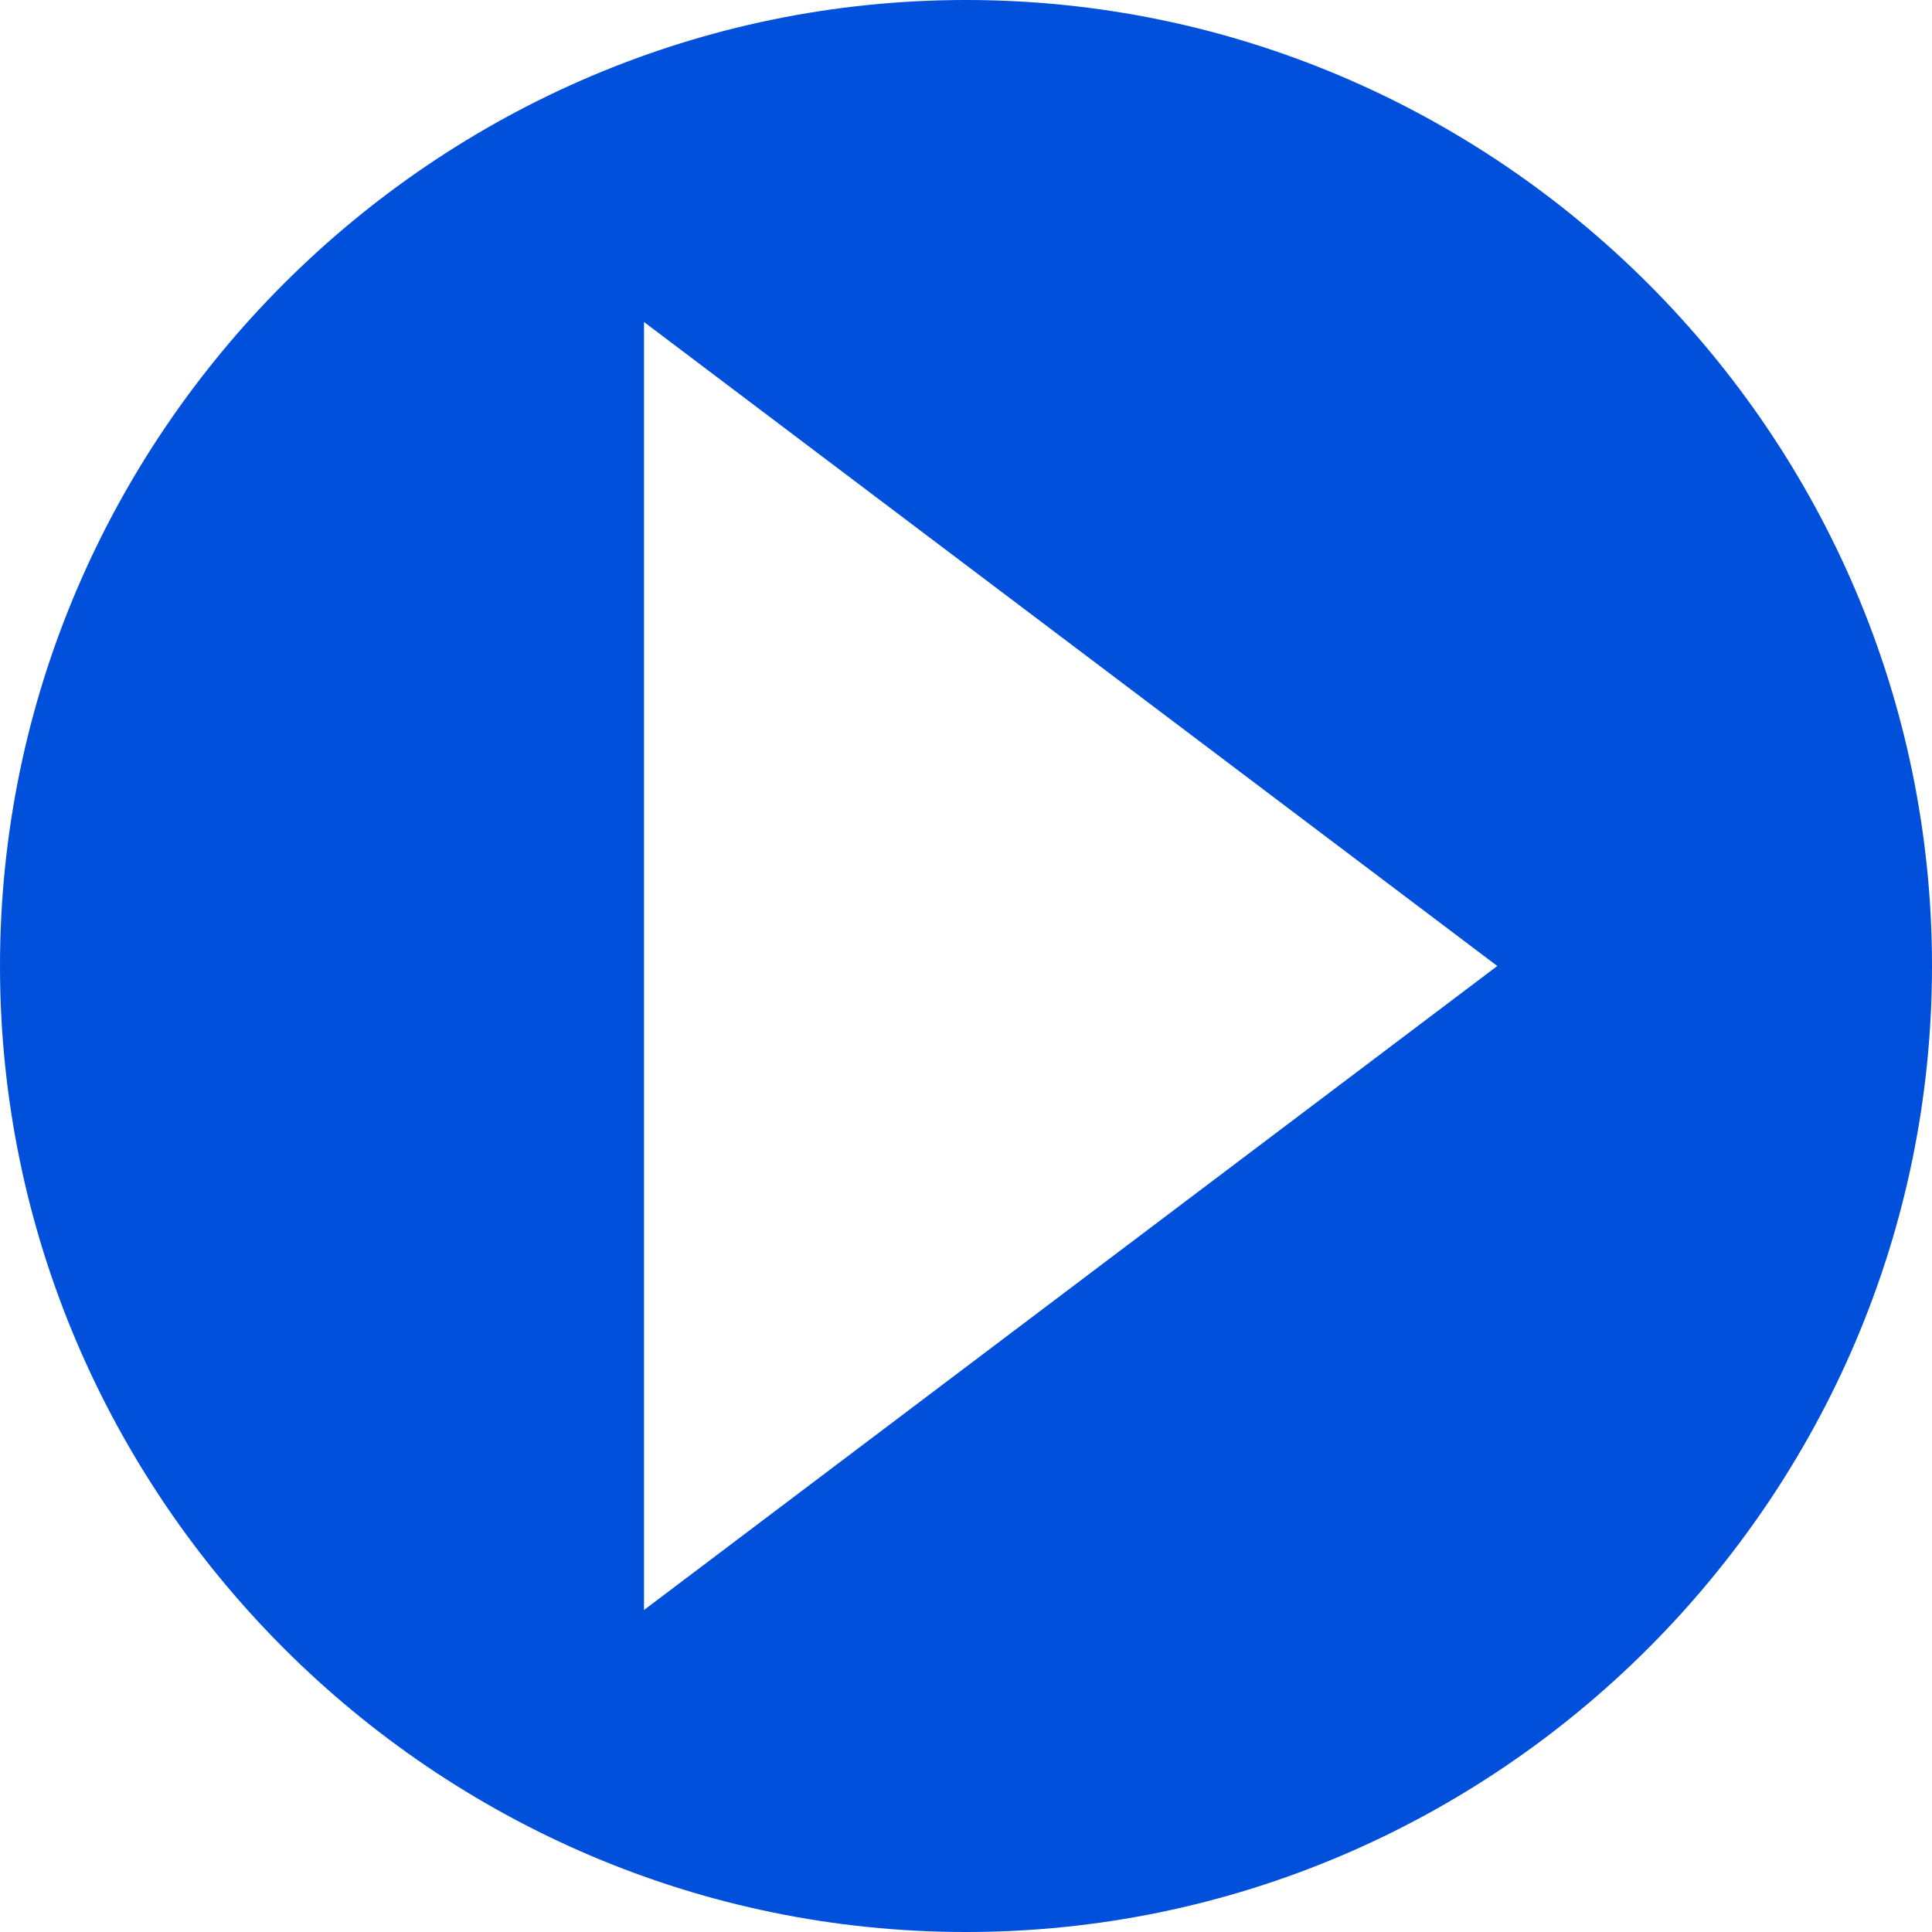
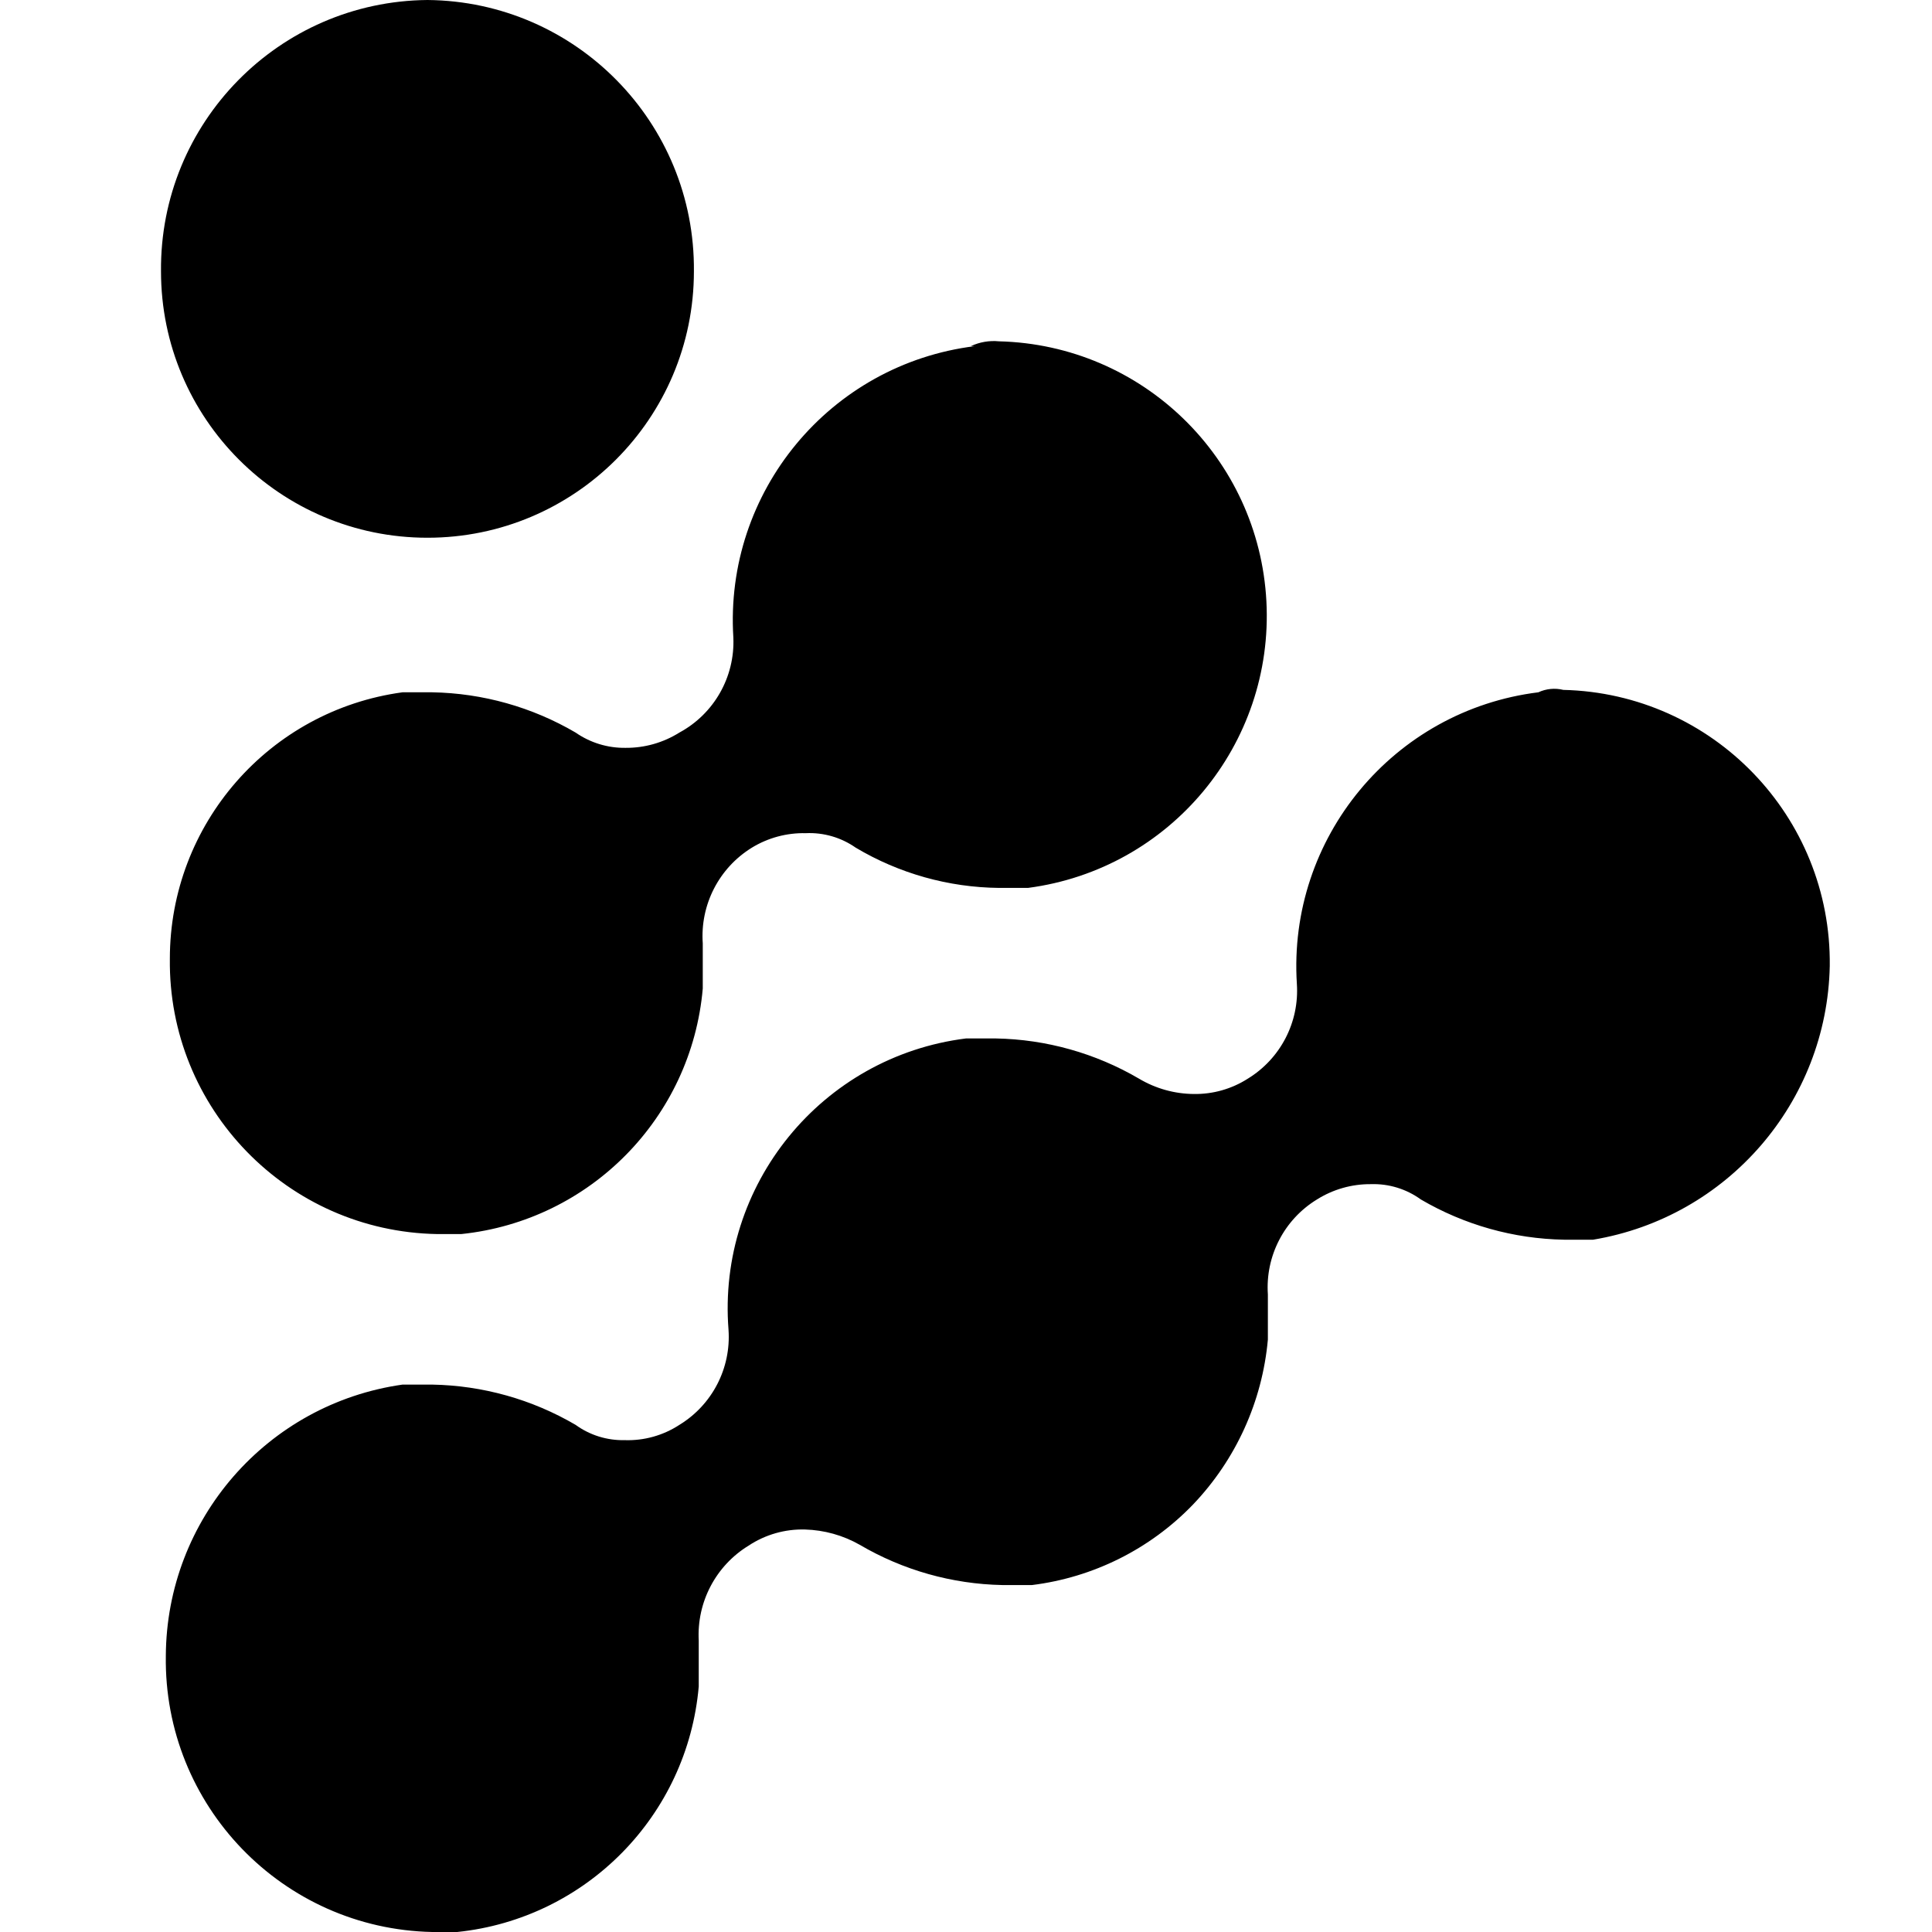
- <svg xmlns="http://www.w3.org/2000/svg" version="1.1" id="Слой_1" x="0px" y="0px" viewBox="0 0 36 36" style="enable-background:new 0 0 36 36;" xml:space="preserve">
-   <style type="text/css">
- 	.st0{fill:#0050db;}
- </style>
-   <g>
-     <path class="st0" d="M18,0C8.1,0,0,8.1,0,18c0,9.9,8.1,18,18,18s18-8.1,18-18C36,8.1,27.9,0,18,0z M12,30V6l15.9,12L12,30z" />
-   </g>
+ <svg xmlns="http://www.w3.org/2000/svg" id="Слой_1" data-name="Слой 1" viewBox="0 0 24 24">
+   <path d="M19.11,8.6a3.43,3.43,0,0,0-3,3.62,1.28,1.28,0,0,1-.61,1.18,1.21,1.21,0,0,1-.67.19,1.35,1.35,0,0,1-.68-.19,3.65,3.65,0,0,0-1.78-.5H12a3.38,3.38,0,0,0-2.95,3.62,1.28,1.28,0,0,1-.61,1.18,1.17,1.17,0,0,1-.68.19,1,1,0,0,1-.61-.19,3.65,3.65,0,0,0-1.78-.5H5a3.42,3.42,0,0,0-2.94,3.37A3.38,3.38,0,0,0,5.37,24h.31a3.36,3.36,0,0,0,3-3.05v-.57A1.3,1.3,0,0,1,9.3,19.2,1.21,1.21,0,0,1,10,19a1.46,1.46,0,0,1,.68.19,3.64,3.64,0,0,0,1.77.5h.37a3.35,3.35,0,0,0,2-1,3.41,3.41,0,0,0,.93-2.05v-.56a1.28,1.28,0,0,1,.61-1.18,1.24,1.24,0,0,1,.67-.19,1,1,0,0,1,.62.19,3.65,3.65,0,0,0,1.78.5h.36A3.52,3.52,0,0,0,22.73,12a3.39,3.39,0,0,0-3.31-3.43A.47.47,0,0,0,19.11,8.6Zm-7-4.3a3.43,3.43,0,0,0-3,3.62A1.28,1.28,0,0,1,8.44,9.1a1.24,1.24,0,0,1-.67.19,1.06,1.06,0,0,1-.62-.19,3.65,3.65,0,0,0-1.78-.5H5a3.34,3.34,0,0,0-2.89,3.31,3.38,3.38,0,0,0,3.32,3.42h.3a3.36,3.36,0,0,0,3-3.05v-.56a1.29,1.29,0,0,1,.61-1.19,1.23,1.23,0,0,1,.67-.18,1,1,0,0,1,.62.18,3.55,3.55,0,0,0,1.78.5h.36a3.41,3.41,0,0,0-.36-6.79A.67.67,0,0,0,12.06,4.3ZM5.31,0A3.34,3.34,0,0,0,2,3.37a3.31,3.31,0,1,0,6.62,0A3.34,3.34,0,0,0,5.31,0Z" />
</svg>
